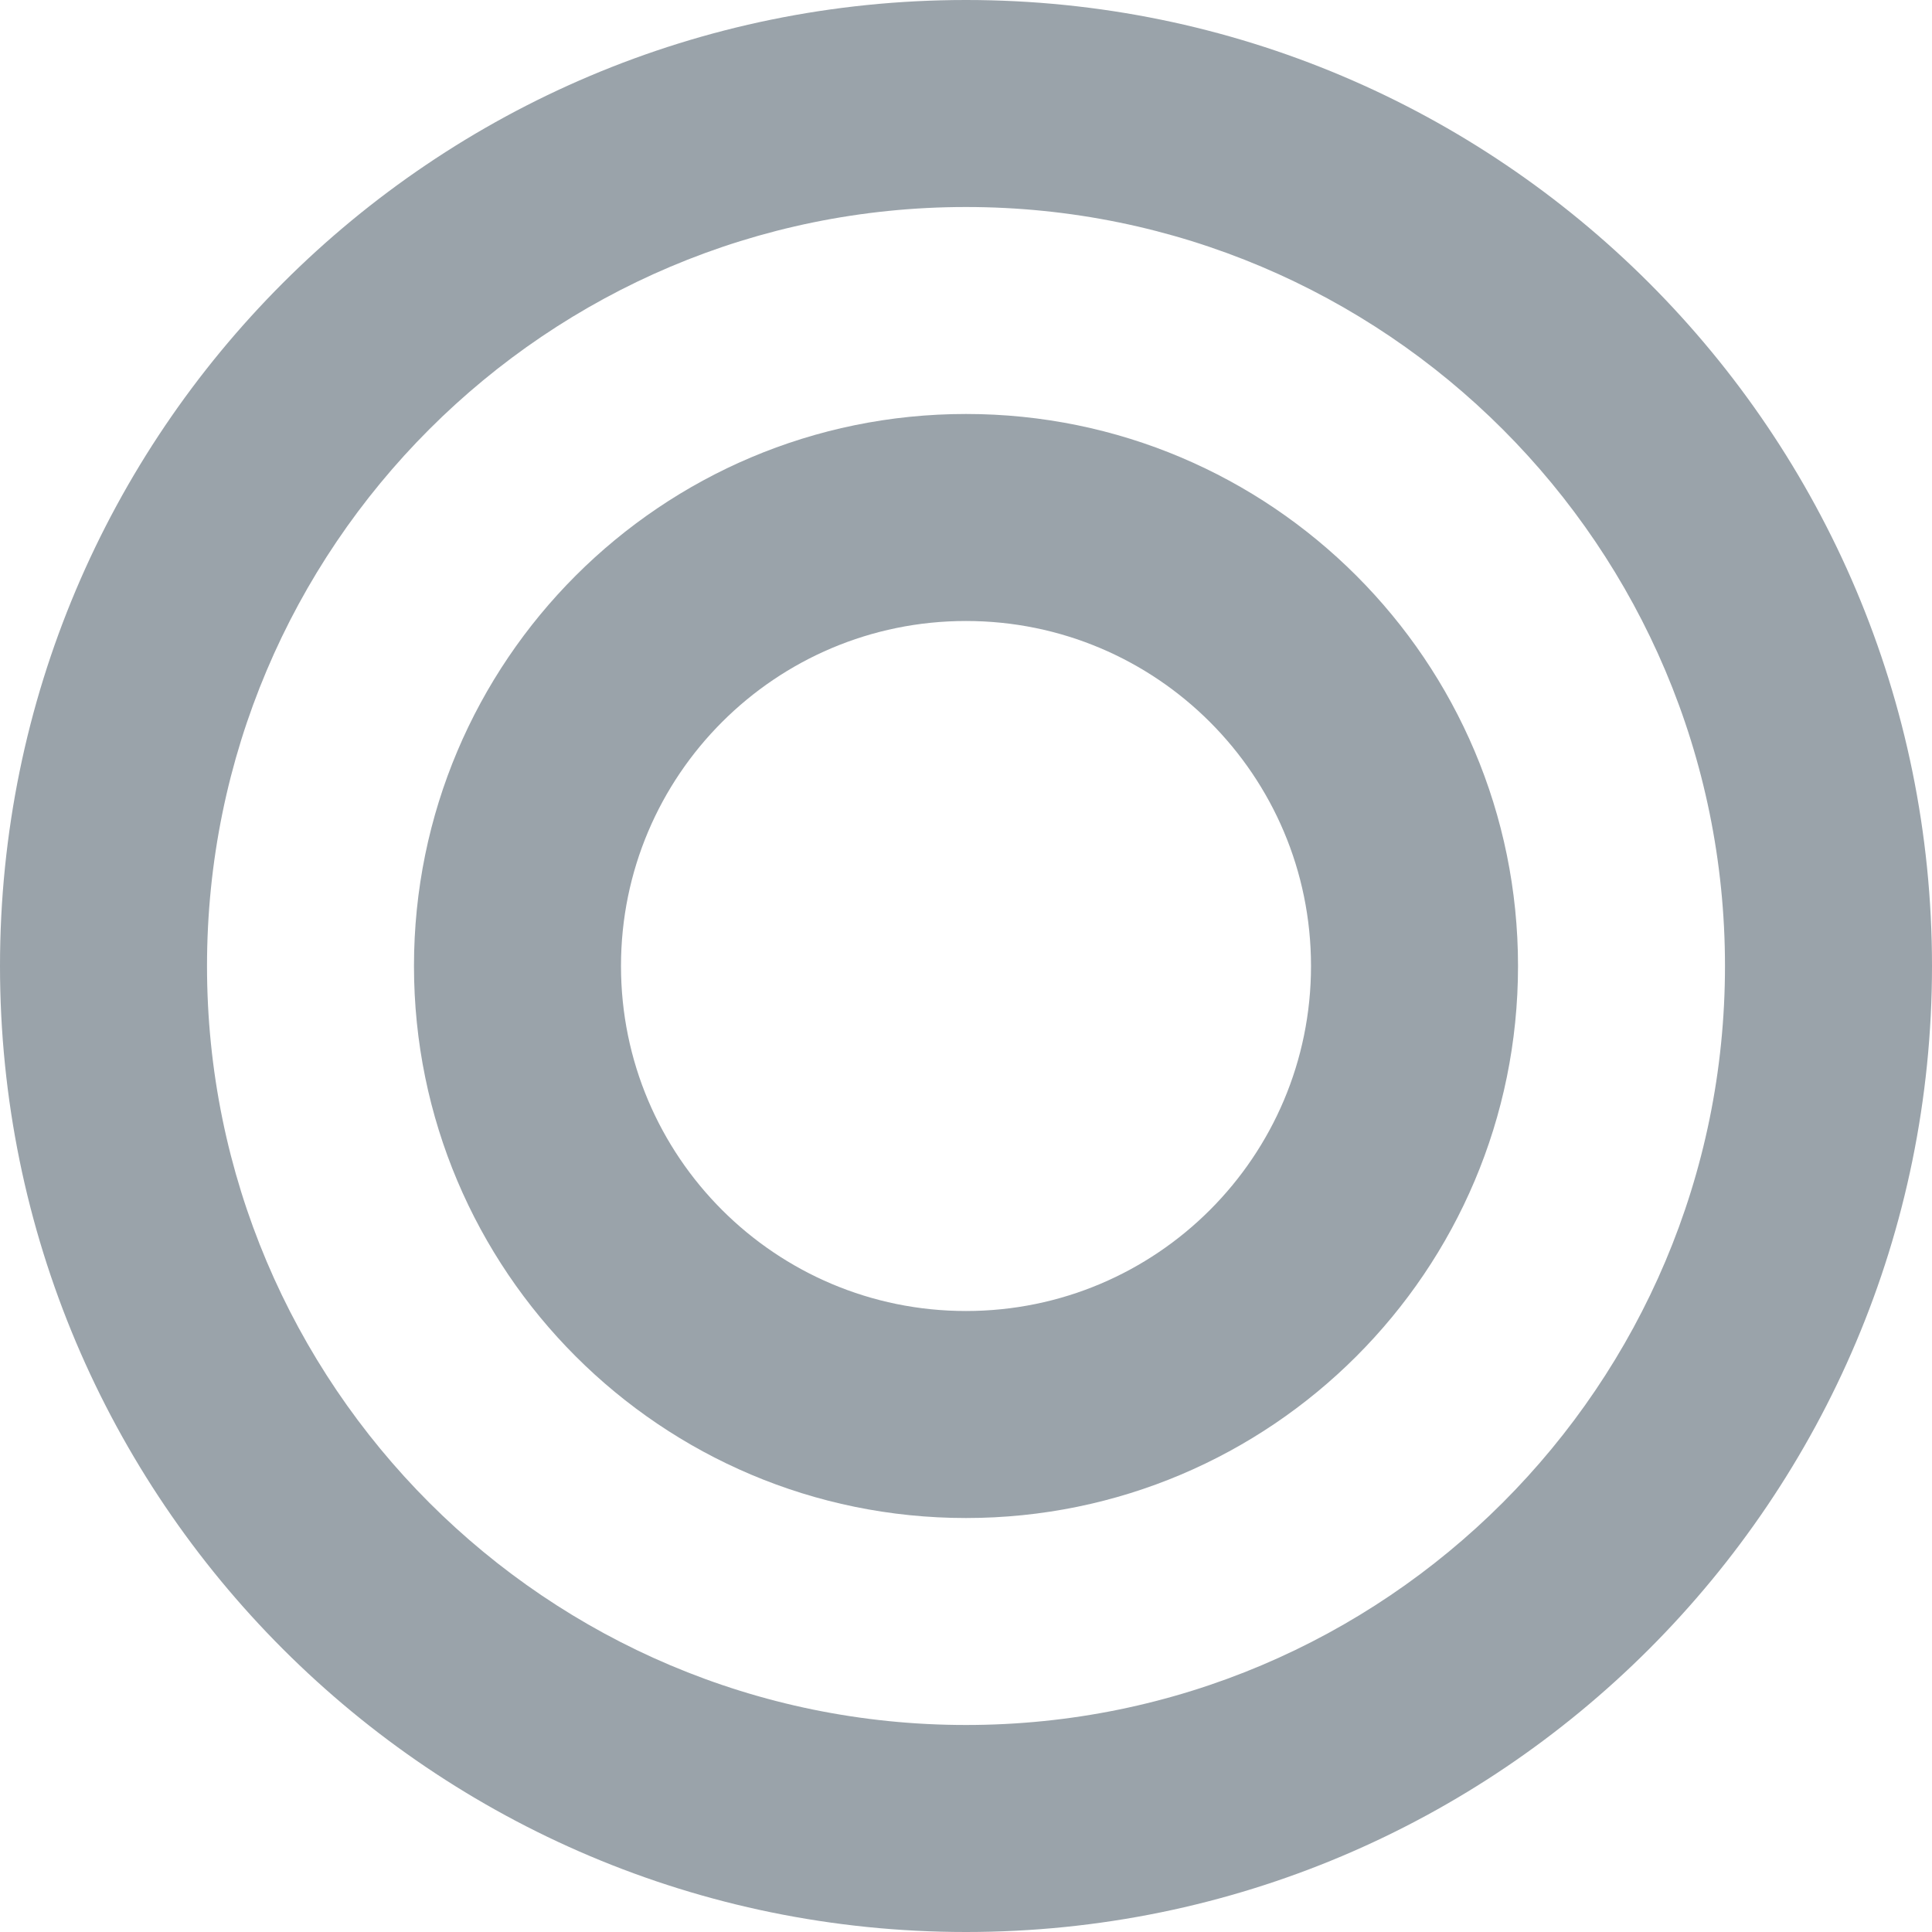
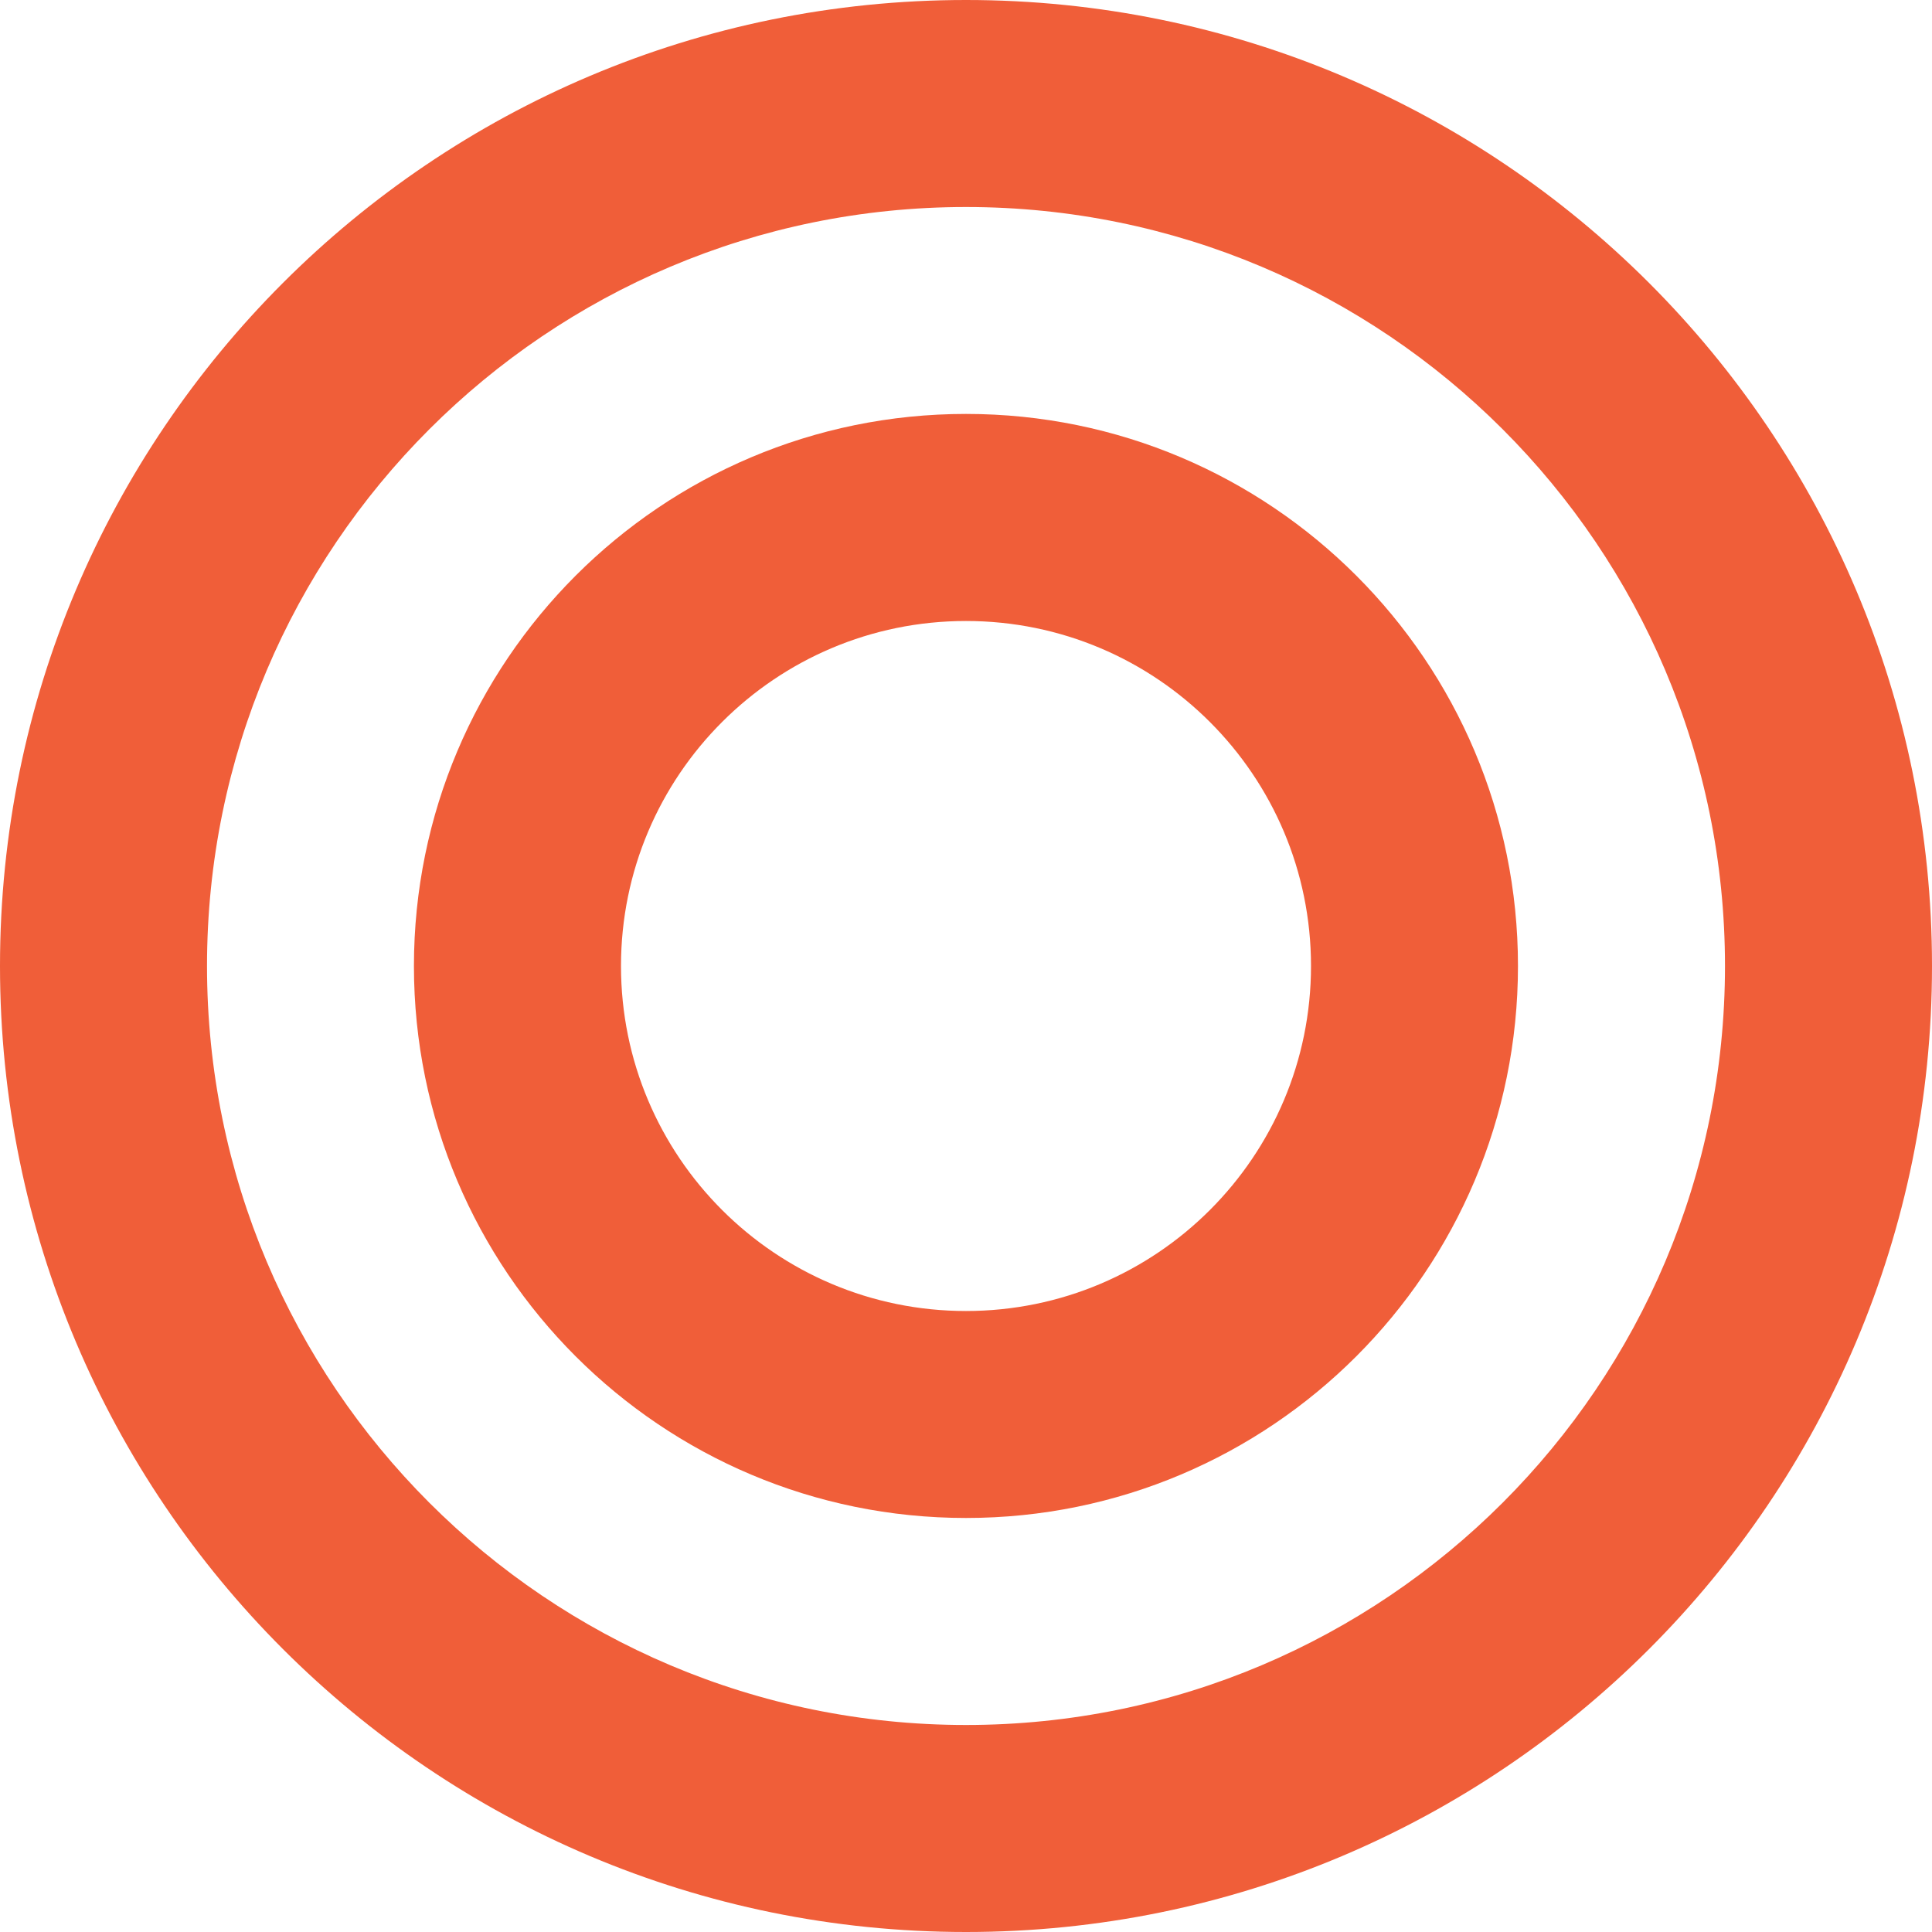
- <svg xmlns="http://www.w3.org/2000/svg" width="40" height="40">
-   <g fill="#9AA3AA" fill-rule="evenodd">
-     <path d="M20 31.429c-6.312 0-11.429-5.117-11.429-11.429S13.688 8.571 20 8.571 31.429 13.688 31.429 20 26.312 31.429 20 31.429zm0-4.286a7.143 7.143 0 1 0 0-14.286 7.143 7.143 0 0 0 0 14.286z" />
-     <path d="M20 40C8.954 40 0 31.046 0 20S8.954 0 20 0s20 8.954 20 20-8.954 20-20 20zm0-4.286c8.679 0 15.714-7.035 15.714-15.714S28.68 4.286 20 4.286 4.286 11.32 4.286 20 11.32 35.714 20 35.714z" />
-   </g>
+ <svg xmlns="http://www.w3.org/2000/svg" width="40" height="40" fill="none">
+   <path fill-rule="evenodd" clip-rule="evenodd" d="M31.428 20c0 6.312-5.116 11.428-11.428 11.428-6.312 0-11.43-5.116-11.43-11.428C8.571 13.688 13.688 8.57 20 8.57S31.428 13.688 31.428 20zm-4.285 0a7.143 7.143 0 1 1-14.286 0 7.143 7.143 0 0 1 14.286 0z" fill="#F05E39" />
+   <path fill-rule="evenodd" clip-rule="evenodd" d="M40 20c0 11.046-8.954 20-20 20S0 31.046 0 20 8.954 0 20 0s20 8.954 20 20zm-4.286 0c0 8.679-7.035 15.714-15.714 15.714S4.286 28.68 4.286 20 11.32 4.286 20 4.286 35.714 11.32 35.714 20z" fill="#F05E39" />
</svg>
